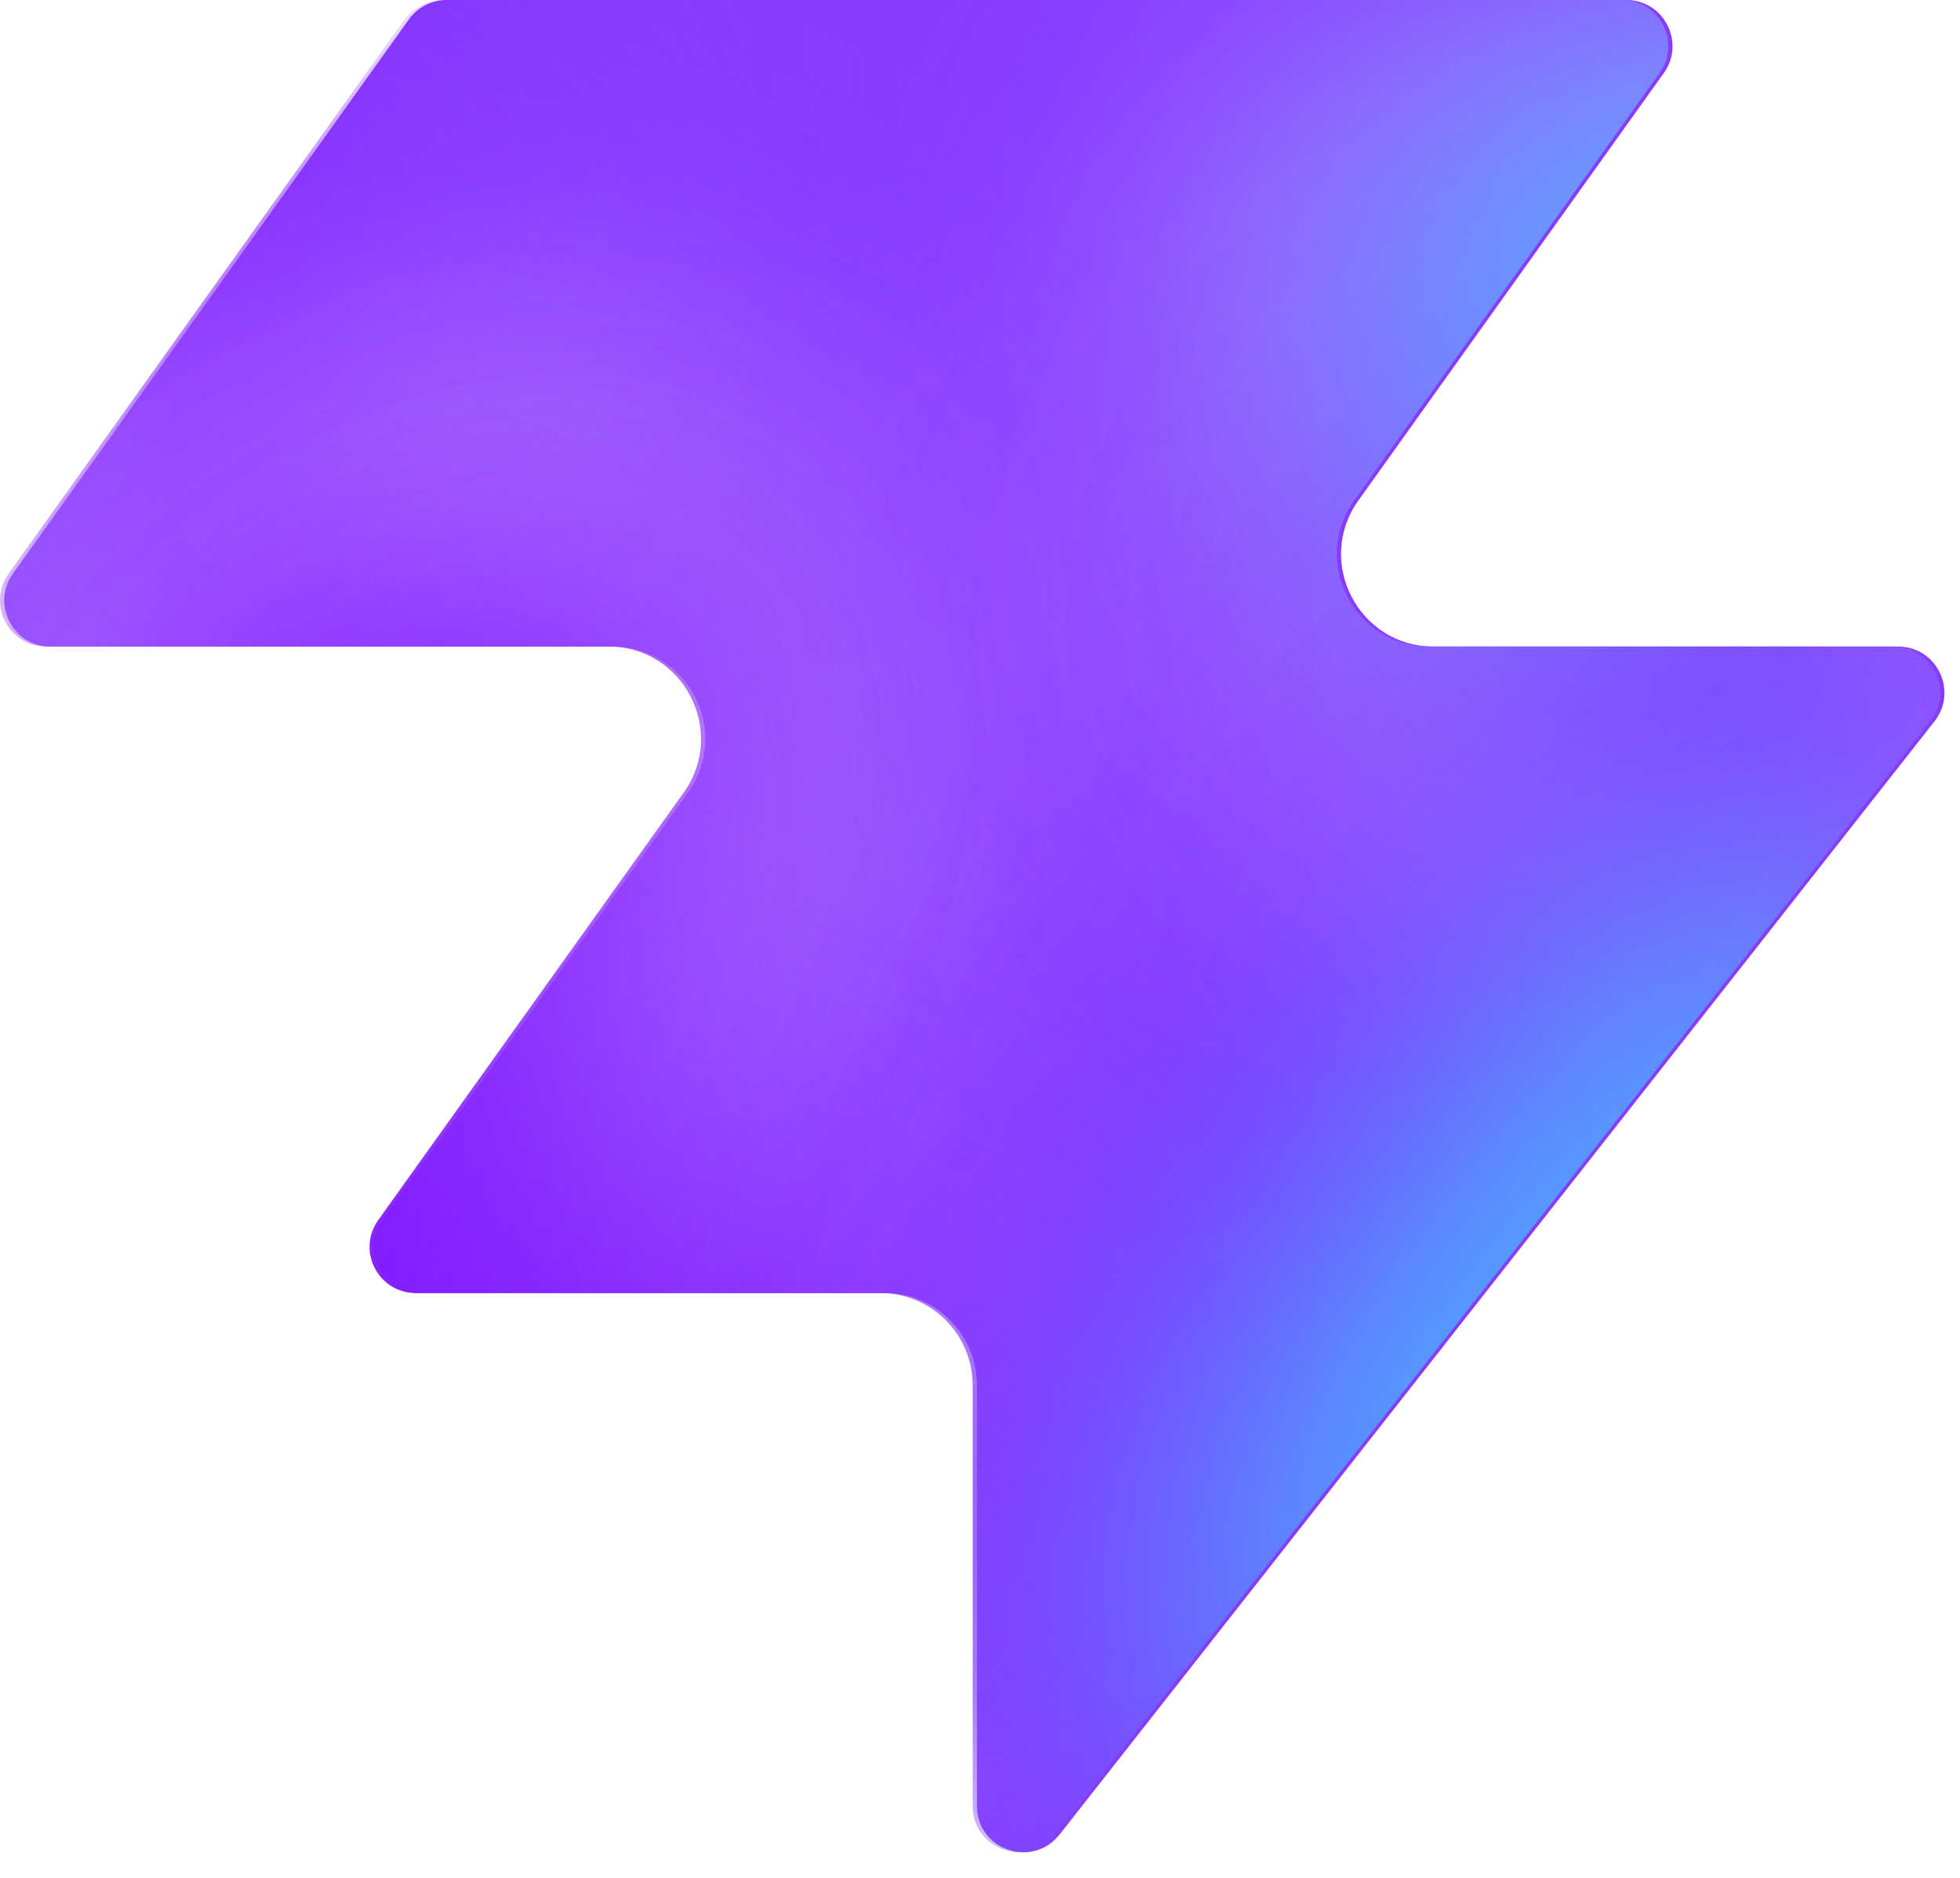
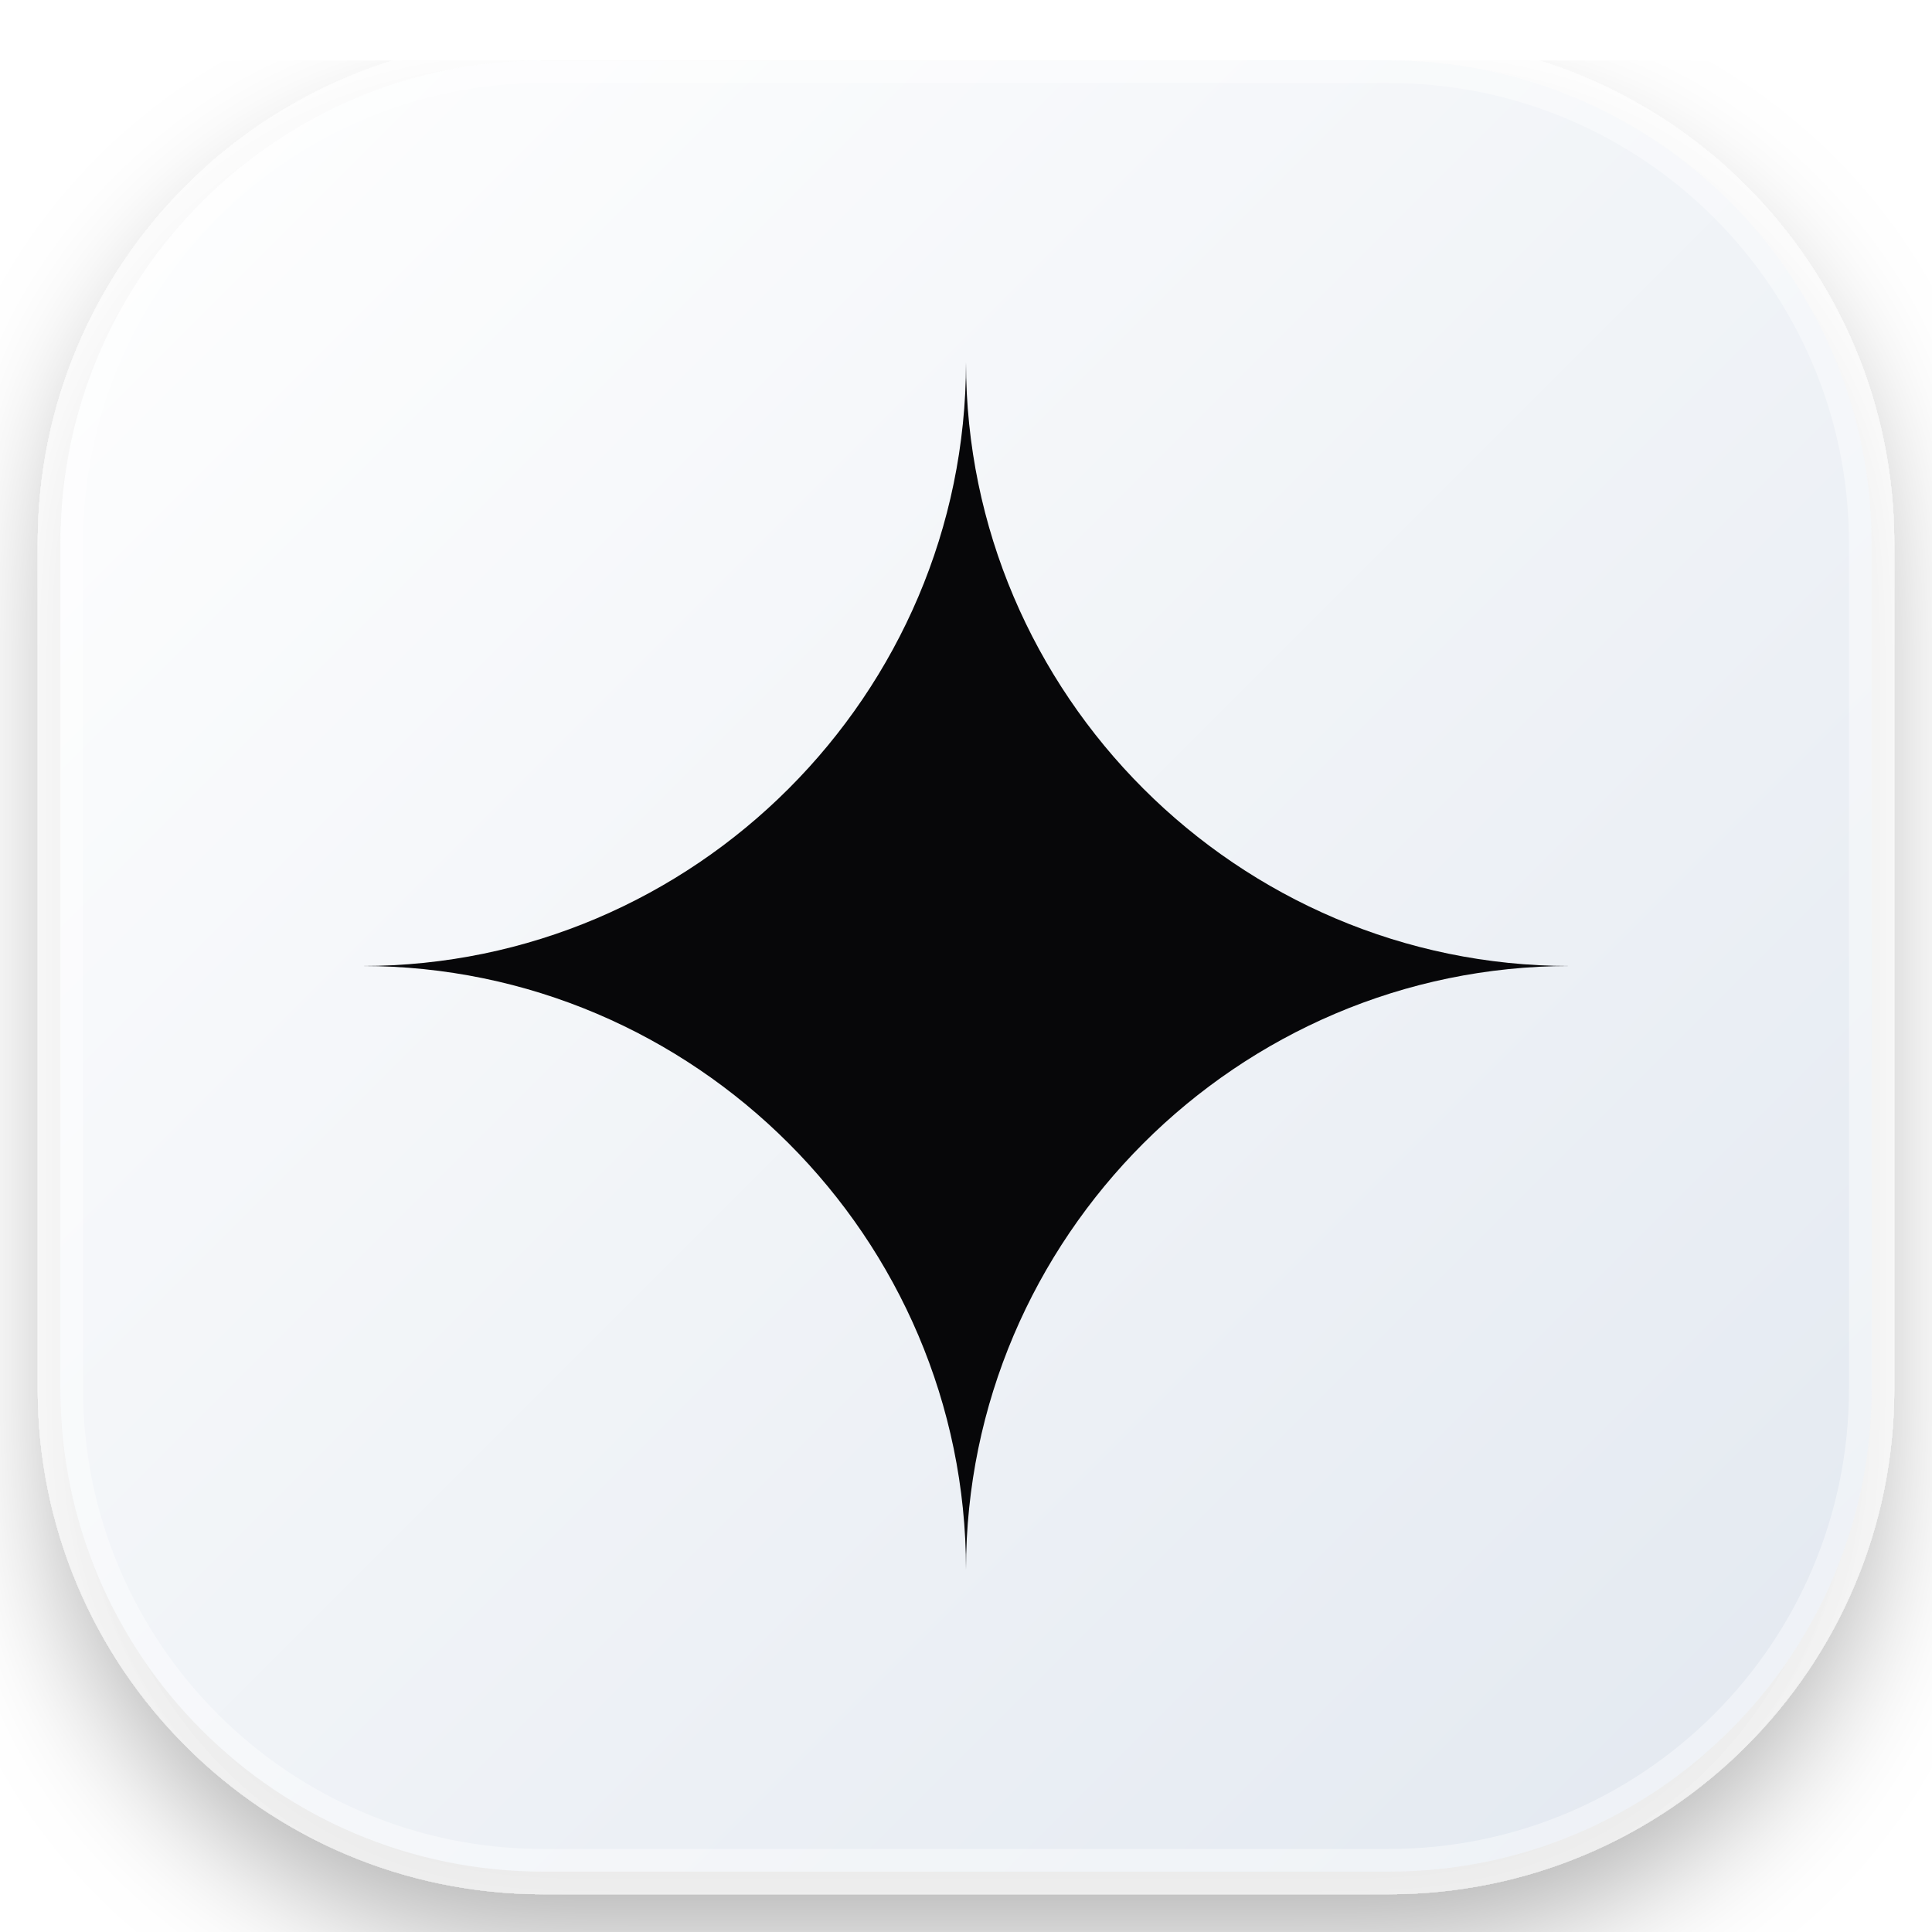
- <svg xmlns="http://www.w3.org/2000/svg" width="48" height="46" fill="none" viewBox="0 0 48 46">
-   <path fill="#863bff" d="M25.946 44.938c-.664.845-2.021.375-2.021-.698V33.937a2.26 2.26 0 0 0-2.262-2.262H10.287c-.92 0-1.456-1.04-.92-1.788l7.48-10.471c1.07-1.497 0-3.578-1.842-3.578H1.237c-.92 0-1.456-1.04-.92-1.788L10.013.474c.214-.297.556-.474.92-.474h28.894c.92 0 1.456 1.04.92 1.788l-7.48 10.471c-1.07 1.498 0 3.579 1.842 3.579h11.377c.943 0 1.473 1.088.89 1.83L25.947 44.94z" style="fill:#863bff;fill:color(display-p3 .525 .23 1);fill-opacity:1" />
-   <mask id="a" width="48" height="46" x="0" y="0" maskUnits="userSpaceOnUse" style="mask-type:alpha">
-     <path fill="#000" d="M25.842 44.938c-.664.844-2.021.375-2.021-.698V33.937a2.26 2.26 0 0 0-2.262-2.262H10.183c-.92 0-1.456-1.04-.92-1.788l7.48-10.471c1.07-1.498 0-3.579-1.842-3.579H1.133c-.92 0-1.456-1.04-.92-1.787L9.91.473c.214-.297.556-.474.92-.474h28.894c.92 0 1.456 1.04.92 1.788l-7.48 10.471c-1.07 1.498 0 3.578 1.842 3.578h11.377c.943 0 1.473 1.088.89 1.832L25.843 44.94z" style="fill:#000;fill-opacity:1" />
-   </mask>
-   <g mask="url(#a)">
-     <g filter="url(#b)">
-       <ellipse cx="5.508" cy="14.704" fill="#ede6ff" rx="5.508" ry="14.704" style="fill:#ede6ff;fill:color(display-p3 .927 .903 1);fill-opacity:1" transform="matrix(.00324 1 1 -.00324 -4.47 31.516)" />
-     </g>
-     <g filter="url(#c)">
-       <ellipse cx="10.399" cy="29.851" fill="#ede6ff" rx="10.399" ry="29.851" style="fill:#ede6ff;fill:color(display-p3 .927 .903 1);fill-opacity:1" transform="matrix(.00324 1 1 -.00324 -39.328 7.883)" />
-     </g>
-     <g filter="url(#d)">
-       <ellipse cx="5.508" cy="30.487" fill="#7e14ff" rx="5.508" ry="30.487" style="fill:#7e14ff;fill:color(display-p3 .492 .077 1);fill-opacity:1" transform="rotate(89.814 -25.913 -14.639)scale(1 -1)" />
-     </g>
-     <g filter="url(#e)">
-       <ellipse cx="5.508" cy="30.599" fill="#7e14ff" rx="5.508" ry="30.599" style="fill:#7e14ff;fill:color(display-p3 .492 .077 1);fill-opacity:1" transform="rotate(89.814 -32.644 -3.334)scale(1 -1)" />
-     </g>
-     <g filter="url(#f)">
-       <ellipse cx="5.508" cy="30.599" fill="#7e14ff" rx="5.508" ry="30.599" style="fill:#7e14ff;fill:color(display-p3 .492 .077 1);fill-opacity:1" transform="matrix(.00324 1 1 -.00324 -34.34 30.47)" />
-     </g>
-     <g filter="url(#g)">
-       <ellipse cx="14.072" cy="22.078" fill="#ede6ff" rx="14.072" ry="22.078" style="fill:#ede6ff;fill:color(display-p3 .927 .903 1);fill-opacity:1" transform="rotate(93.35 24.506 48.493)scale(-1 1)" />
-     </g>
-     <g filter="url(#h)">
-       <ellipse cx="3.47" cy="21.501" fill="#7e14ff" rx="3.47" ry="21.501" style="fill:#7e14ff;fill:color(display-p3 .492 .077 1);fill-opacity:1" transform="rotate(89.009 28.708 47.59)scale(-1 1)" />
-     </g>
-     <g filter="url(#i)">
-       <ellipse cx="3.47" cy="21.501" fill="#7e14ff" rx="3.47" ry="21.501" style="fill:#7e14ff;fill:color(display-p3 .492 .077 1);fill-opacity:1" transform="rotate(89.009 28.708 47.59)scale(-1 1)" />
-     </g>
-     <g filter="url(#j)">
-       <ellipse cx=".387" cy="8.972" fill="#7e14ff" rx="4.407" ry="29.108" style="fill:#7e14ff;fill:color(display-p3 .492 .077 1);fill-opacity:1" transform="rotate(39.51 .387 8.972)" />
-     </g>
-     <g filter="url(#k)">
-       <ellipse cx="47.523" cy="-6.092" fill="#7e14ff" rx="4.407" ry="29.108" style="fill:#7e14ff;fill:color(display-p3 .492 .077 1);fill-opacity:1" transform="rotate(37.892 47.523 -6.092)" />
-     </g>
-     <g filter="url(#l)">
-       <ellipse cx="41.412" cy="6.333" fill="#47bfff" rx="5.971" ry="9.665" style="fill:#47bfff;fill:color(display-p3 .28 .748 1);fill-opacity:1" transform="rotate(37.892 41.412 6.333)" />
-     </g>
-     <g filter="url(#m)">
-       <ellipse cx="-1.879" cy="38.332" fill="#7e14ff" rx="4.407" ry="29.108" style="fill:#7e14ff;fill:color(display-p3 .492 .077 1);fill-opacity:1" transform="rotate(37.892 -1.88 38.332)" />
-     </g>
-     <g filter="url(#n)">
-       <ellipse cx="-1.879" cy="38.332" fill="#7e14ff" rx="4.407" ry="29.108" style="fill:#7e14ff;fill:color(display-p3 .492 .077 1);fill-opacity:1" transform="rotate(37.892 -1.88 38.332)" />
-     </g>
-     <g filter="url(#o)">
-       <ellipse cx="35.651" cy="29.907" fill="#7e14ff" rx="4.407" ry="29.108" style="fill:#7e14ff;fill:color(display-p3 .492 .077 1);fill-opacity:1" transform="rotate(37.892 35.651 29.907)" />
-     </g>
-     <g filter="url(#p)">
-       <ellipse cx="38.418" cy="32.4" fill="#47bfff" rx="5.971" ry="15.297" style="fill:#47bfff;fill:color(display-p3 .28 .748 1);fill-opacity:1" transform="rotate(37.892 38.418 32.4)" />
-     </g>
-   </g>
+ <svg xmlns="http://www.w3.org/2000/svg" viewBox="0 0 64 64" width="64" height="64">
  <defs>
-     <filter id="b" width="60.045" height="41.654" x="-19.77" y="16.149" color-interpolation-filters="sRGB" filterUnits="userSpaceOnUse">
-       <feFlood flood-opacity="0" result="BackgroundImageFix" />
-       <feBlend in="SourceGraphic" in2="BackgroundImageFix" result="shape" />
-       <feGaussianBlur result="effect1_foregroundBlur_2002_17158" stdDeviation="7.659" />
-     </filter>
-     <filter id="c" width="90.34" height="51.437" x="-54.613" y="-7.533" color-interpolation-filters="sRGB" filterUnits="userSpaceOnUse">
-       <feFlood flood-opacity="0" result="BackgroundImageFix" />
-       <feBlend in="SourceGraphic" in2="BackgroundImageFix" result="shape" />
-       <feGaussianBlur result="effect1_foregroundBlur_2002_17158" stdDeviation="7.659" />
-     </filter>
-     <filter id="d" width="79.355" height="29.4" x="-49.64" y="2.03" color-interpolation-filters="sRGB" filterUnits="userSpaceOnUse">
-       <feFlood flood-opacity="0" result="BackgroundImageFix" />
-       <feBlend in="SourceGraphic" in2="BackgroundImageFix" result="shape" />
-       <feGaussianBlur result="effect1_foregroundBlur_2002_17158" stdDeviation="4.596" />
-     </filter>
-     <filter id="e" width="79.579" height="29.4" x="-45.045" y="20.029" color-interpolation-filters="sRGB" filterUnits="userSpaceOnUse">
-       <feFlood flood-opacity="0" result="BackgroundImageFix" />
-       <feBlend in="SourceGraphic" in2="BackgroundImageFix" result="shape" />
-       <feGaussianBlur result="effect1_foregroundBlur_2002_17158" stdDeviation="4.596" />
-     </filter>
-     <filter id="f" width="79.579" height="29.4" x="-43.513" y="21.178" color-interpolation-filters="sRGB" filterUnits="userSpaceOnUse">
-       <feFlood flood-opacity="0" result="BackgroundImageFix" />
-       <feBlend in="SourceGraphic" in2="BackgroundImageFix" result="shape" />
-       <feGaussianBlur result="effect1_foregroundBlur_2002_17158" stdDeviation="4.596" />
-     </filter>
-     <filter id="g" width="74.749" height="58.852" x="15.756" y="-17.901" color-interpolation-filters="sRGB" filterUnits="userSpaceOnUse">
-       <feFlood flood-opacity="0" result="BackgroundImageFix" />
-       <feBlend in="SourceGraphic" in2="BackgroundImageFix" result="shape" />
-       <feGaussianBlur result="effect1_foregroundBlur_2002_17158" stdDeviation="7.659" />
-     </filter>
-     <filter id="h" width="61.377" height="25.362" x="23.548" y="2.284" color-interpolation-filters="sRGB" filterUnits="userSpaceOnUse">
-       <feFlood flood-opacity="0" result="BackgroundImageFix" />
-       <feBlend in="SourceGraphic" in2="BackgroundImageFix" result="shape" />
-       <feGaussianBlur result="effect1_foregroundBlur_2002_17158" stdDeviation="4.596" />
-     </filter>
-     <filter id="i" width="61.377" height="25.362" x="23.548" y="2.284" color-interpolation-filters="sRGB" filterUnits="userSpaceOnUse">
-       <feFlood flood-opacity="0" result="BackgroundImageFix" />
-       <feBlend in="SourceGraphic" in2="BackgroundImageFix" result="shape" />
-       <feGaussianBlur result="effect1_foregroundBlur_2002_17158" stdDeviation="4.596" />
-     </filter>
-     <filter id="j" width="56.045" height="63.649" x="-27.636" y="-22.853" color-interpolation-filters="sRGB" filterUnits="userSpaceOnUse">
-       <feFlood flood-opacity="0" result="BackgroundImageFix" />
-       <feBlend in="SourceGraphic" in2="BackgroundImageFix" result="shape" />
-       <feGaussianBlur result="effect1_foregroundBlur_2002_17158" stdDeviation="4.596" />
-     </filter>
-     <filter id="k" width="54.814" height="64.646" x="20.116" y="-38.415" color-interpolation-filters="sRGB" filterUnits="userSpaceOnUse">
-       <feFlood flood-opacity="0" result="BackgroundImageFix" />
-       <feBlend in="SourceGraphic" in2="BackgroundImageFix" result="shape" />
-       <feGaussianBlur result="effect1_foregroundBlur_2002_17158" stdDeviation="4.596" />
-     </filter>
-     <filter id="l" width="33.541" height="35.313" x="24.641" y="-11.323" color-interpolation-filters="sRGB" filterUnits="userSpaceOnUse">
-       <feFlood flood-opacity="0" result="BackgroundImageFix" />
-       <feBlend in="SourceGraphic" in2="BackgroundImageFix" result="shape" />
-       <feGaussianBlur result="effect1_foregroundBlur_2002_17158" stdDeviation="4.596" />
-     </filter>
-     <filter id="m" width="54.814" height="64.646" x="-29.286" y="6.009" color-interpolation-filters="sRGB" filterUnits="userSpaceOnUse">
-       <feFlood flood-opacity="0" result="BackgroundImageFix" />
-       <feBlend in="SourceGraphic" in2="BackgroundImageFix" result="shape" />
-       <feGaussianBlur result="effect1_foregroundBlur_2002_17158" stdDeviation="4.596" />
-     </filter>
-     <filter id="n" width="54.814" height="64.646" x="-29.286" y="6.009" color-interpolation-filters="sRGB" filterUnits="userSpaceOnUse">
-       <feFlood flood-opacity="0" result="BackgroundImageFix" />
-       <feBlend in="SourceGraphic" in2="BackgroundImageFix" result="shape" />
-       <feGaussianBlur result="effect1_foregroundBlur_2002_17158" stdDeviation="4.596" />
-     </filter>
-     <filter id="o" width="54.814" height="64.646" x="8.244" y="-2.416" color-interpolation-filters="sRGB" filterUnits="userSpaceOnUse">
-       <feFlood flood-opacity="0" result="BackgroundImageFix" />
-       <feBlend in="SourceGraphic" in2="BackgroundImageFix" result="shape" />
-       <feGaussianBlur result="effect1_foregroundBlur_2002_17158" stdDeviation="4.596" />
-     </filter>
-     <filter id="p" width="39.409" height="43.623" x="18.713" y="10.588" color-interpolation-filters="sRGB" filterUnits="userSpaceOnUse">
-       <feFlood flood-opacity="0" result="BackgroundImageFix" />
-       <feBlend in="SourceGraphic" in2="BackgroundImageFix" result="shape" />
-       <feGaussianBlur result="effect1_foregroundBlur_2002_17158" stdDeviation="4.596" />
+     <linearGradient id="appleGrad" x1="0%" y1="0%" x2="100%" y2="100%">
+       <stop offset="0%" stop-color="#ffffff" />
+       <stop offset="100%" stop-color="#e2e8f0" />
+     </linearGradient>
+     <filter id="subtleShadow" x="-10%" y="-10%" width="120%" height="120%">
+       <feDropShadow dx="0" dy="2" stdDeviation="2" flood-color="#000000" flood-opacity="0.3" />
    </filter>
  </defs>
+   <rect x="2" y="2" width="60" height="60" rx="16" fill="url(#appleGrad)" stroke="rgba(255,255,255,0.4)" stroke-width="1.5" filter="url(#subtleShadow)" />
+   <path d="M32 12             C32 23 23 32 12 32             C23 32 32 41 32 52             C32 41 41 32 52 32             C41 32 32 23 32 12 Z" fill="#070709" />
</svg>
